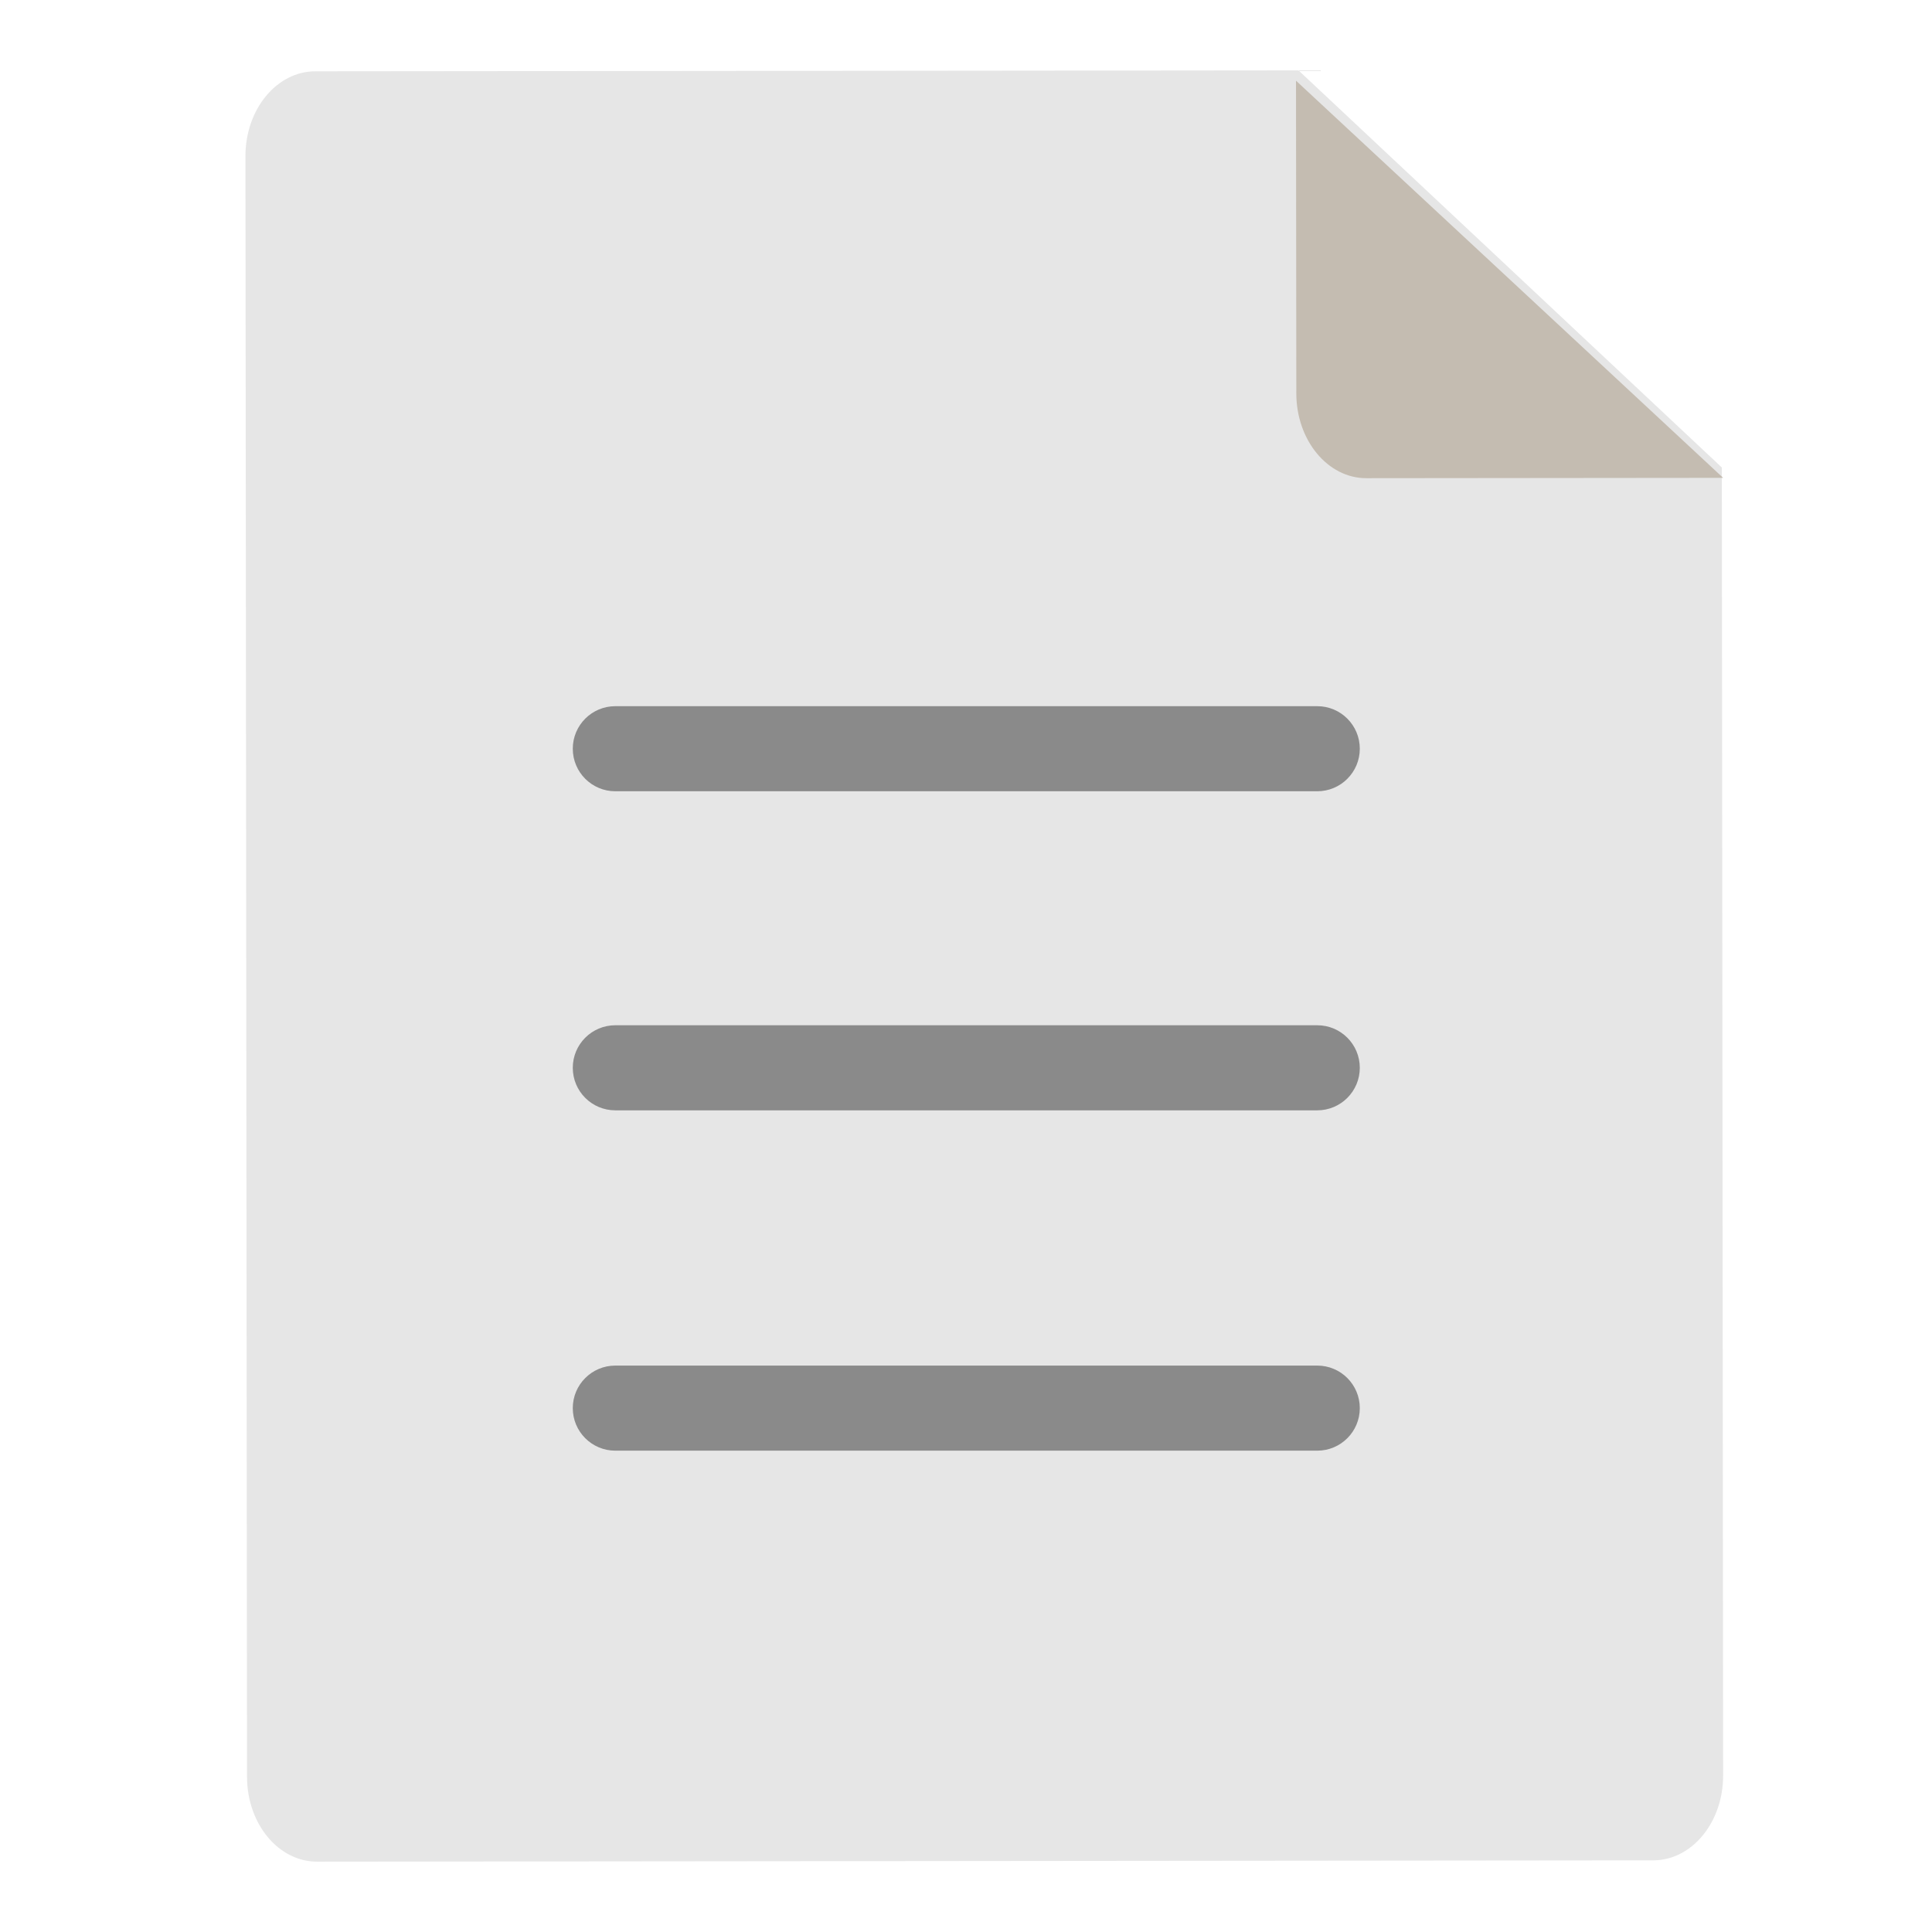
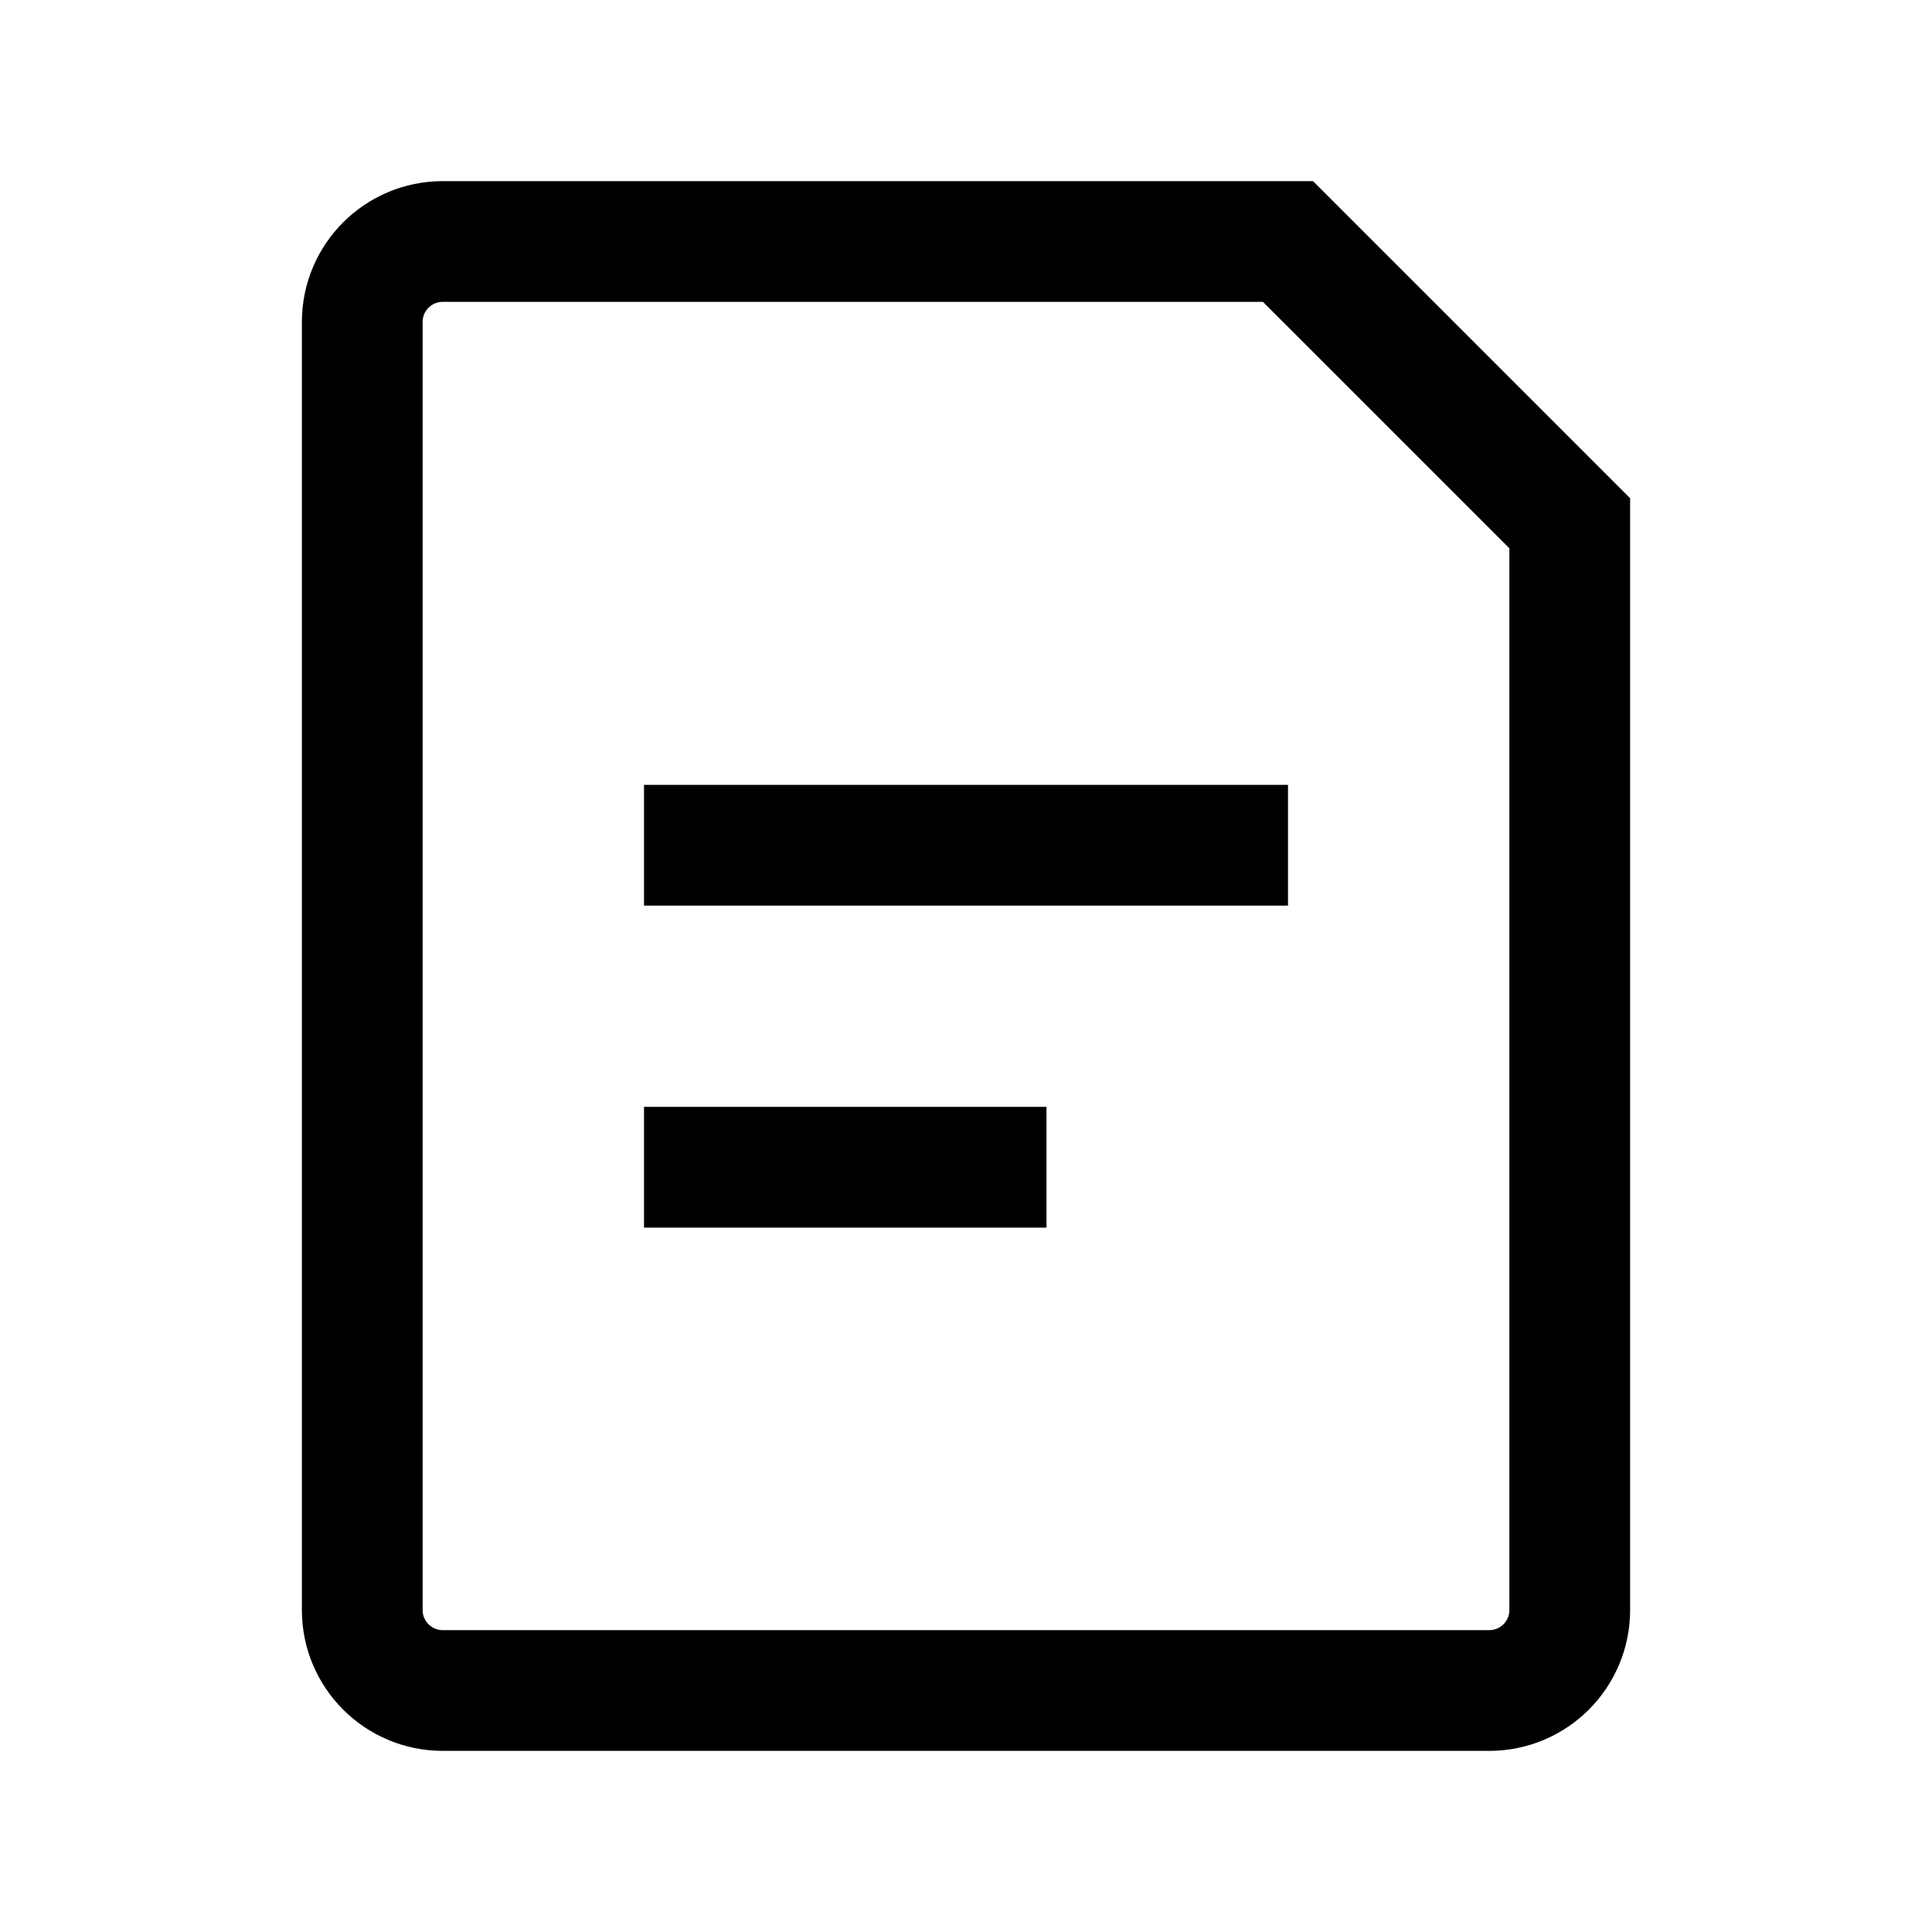
- <svg xmlns="http://www.w3.org/2000/svg" t="1640574422482" class="icon" viewBox="0 0 1024 1024" version="1.1" p-id="3140" width="128" height="128">
-   <path d="M913.295 941.041c0.026 24.827-16.548 44.964-37.018 44.984l-708.239 0.691c-20.465 0.02-37.079-20.086-37.105-44.913l-0.84-859.028c-0.026-24.827 16.548-44.964 37.018-44.984l521.108-0.507 224.394 210.504 0.681 693.253z" fill="#e6e6e6" p-id="3141" />
-   <path d="M913.295 253.266l-189.117 0.184c-20.465 0.02-37.079-20.086-37.105-44.913l-0.164-165.77 226.386 210.499z" fill="#C4BCB1" p-id="3142" />
-   <path d="M720.722 396.841a22.548 22.548 0 0 1-22.548 22.548H326.134a22.548 22.548 0 0 1 0-45.097h372.045a22.548 22.548 0 0 1 22.543 22.548zM720.722 565.955a22.548 22.548 0 0 1-22.548 22.548H326.134a22.548 22.548 0 0 1 0-45.097h372.045a22.548 22.548 0 0 1 22.543 22.548zM720.722 746.337a22.548 22.548 0 0 1-22.548 22.548H326.134a22.548 22.548 0 0 1 0-45.097h372.045a22.548 22.548 0 0 1 22.543 22.548z" fill="#8a8a8a" p-id="3143" />
+ <svg viewBox="0 0 48 48" fill="none" stroke="currentColor" stroke-width="3" stroke-linecap="butt" stroke-linejoin="miter">
+   <path d="M16 21h16m-16 8h10m11 13H11a2 2 0 01-2-2V8a2 2 0 012-2h21l7 7v27a2 2 0 01-2 2z" />
</svg>
